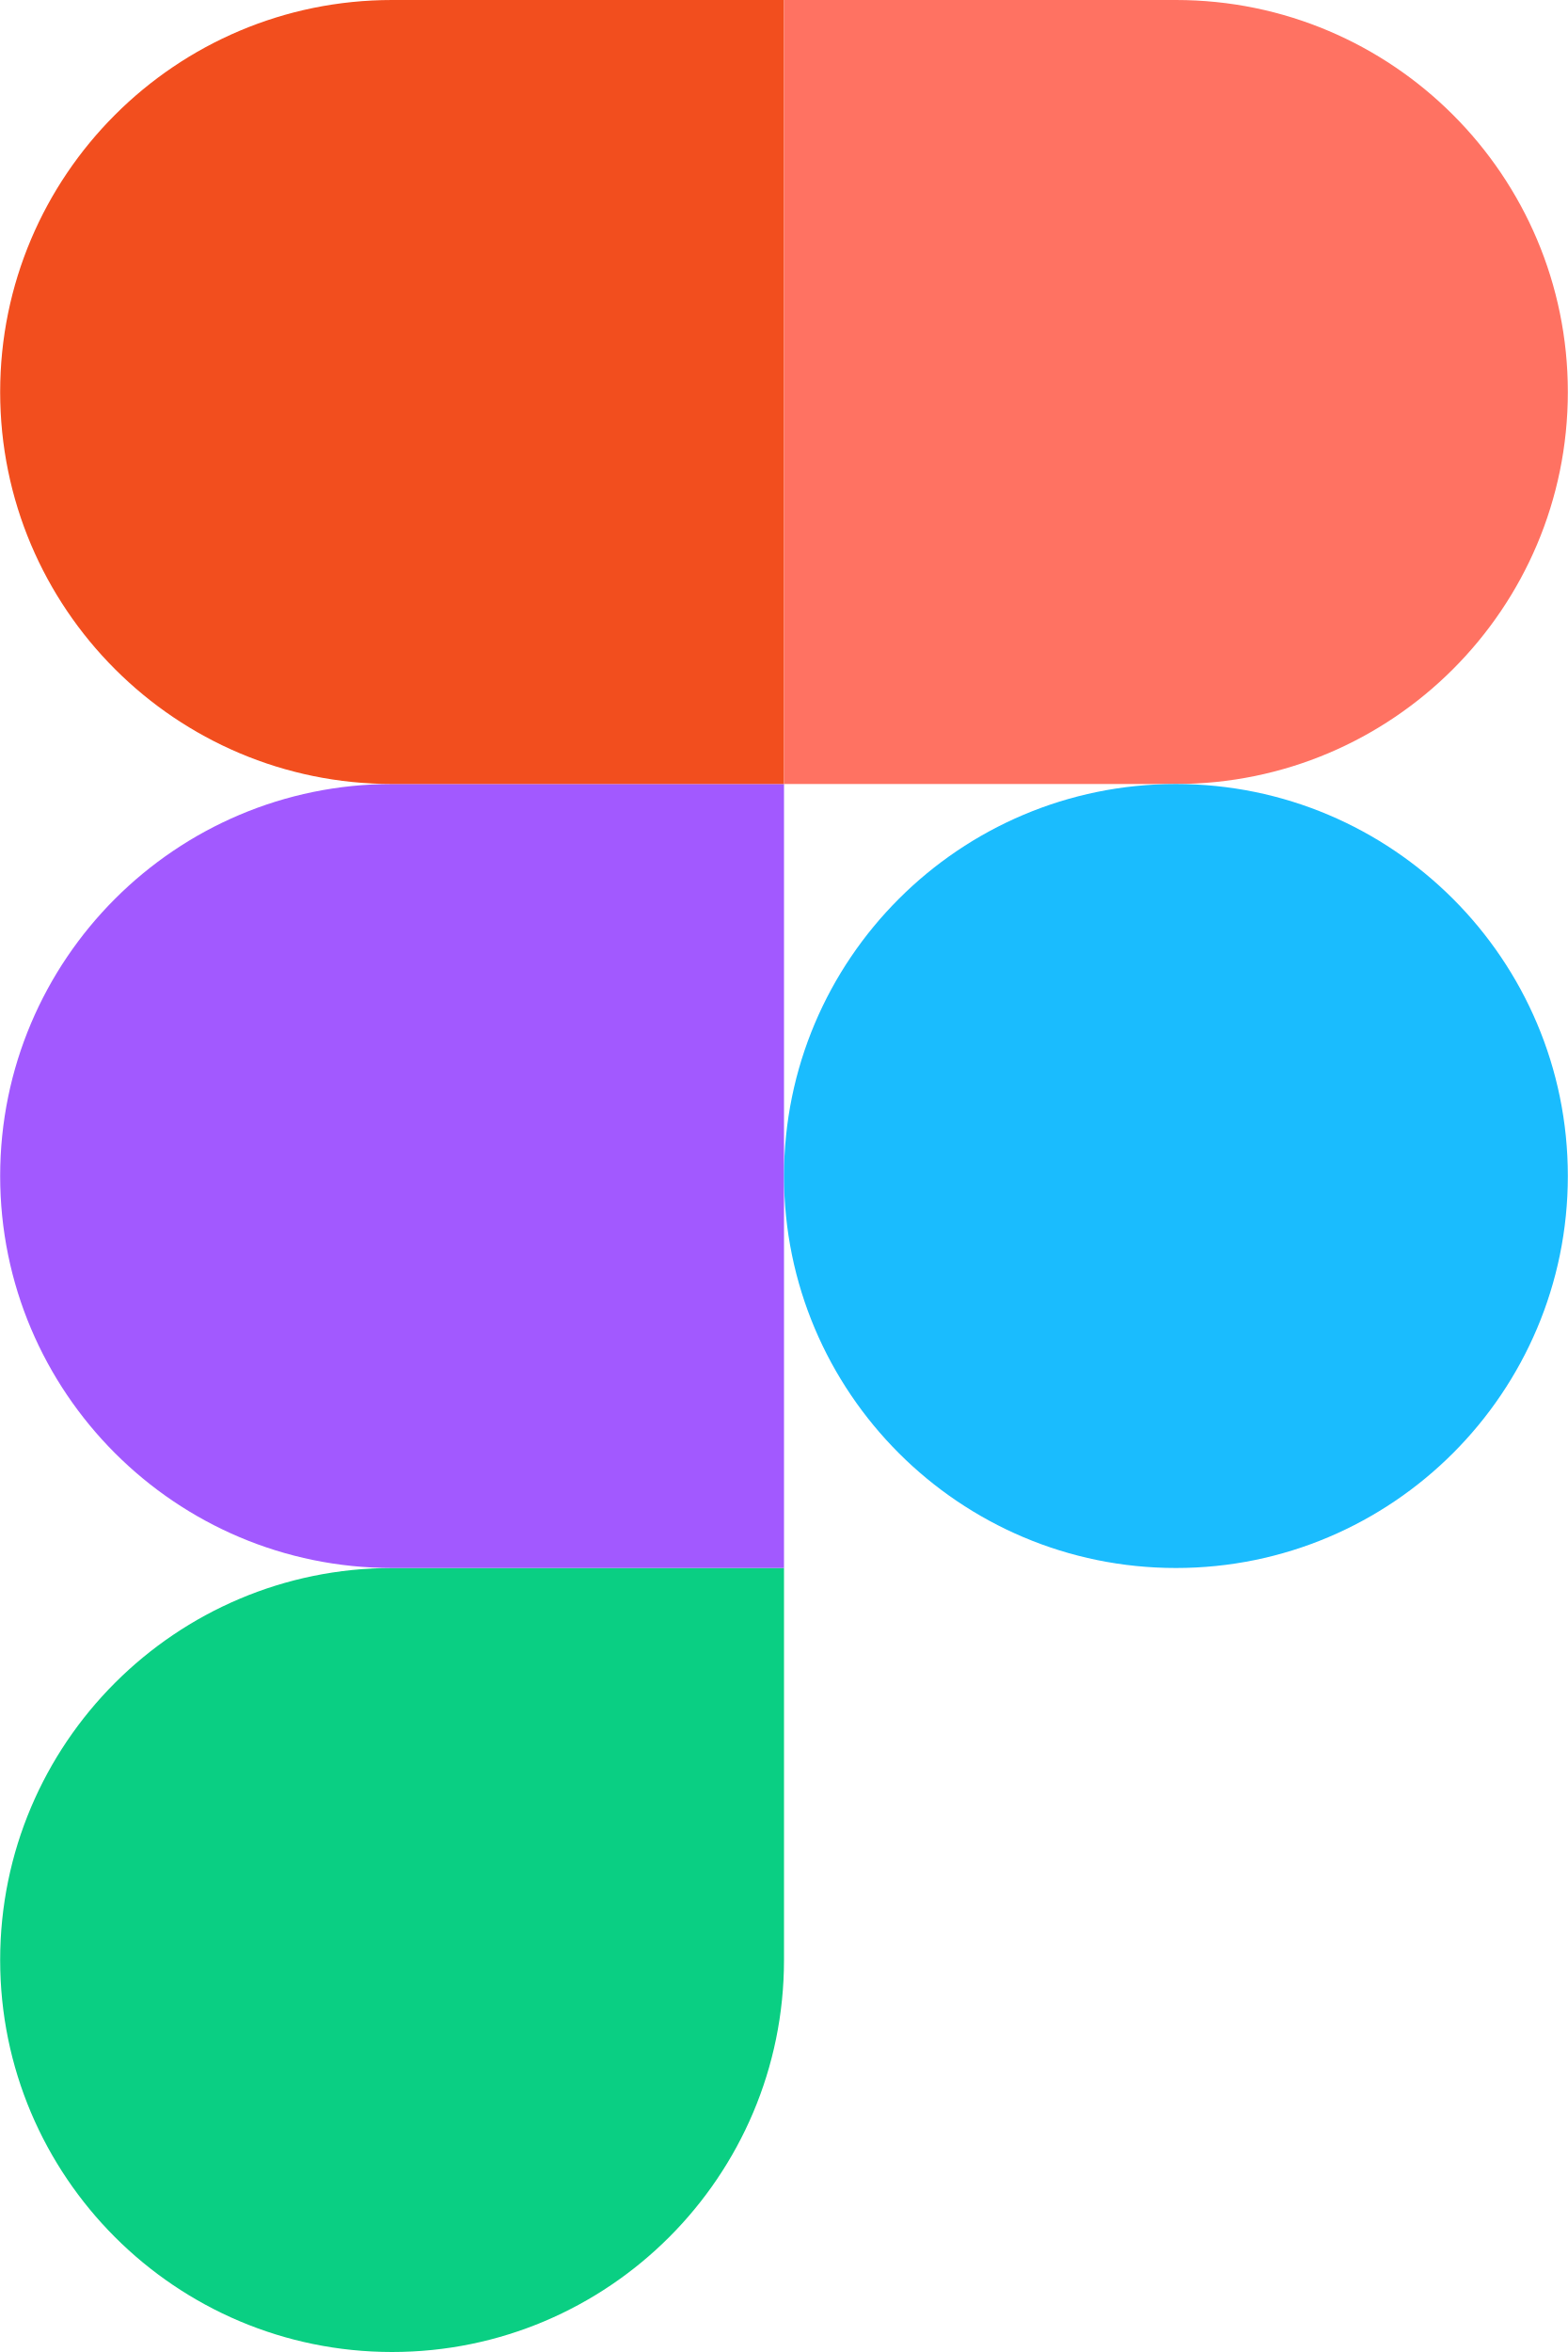
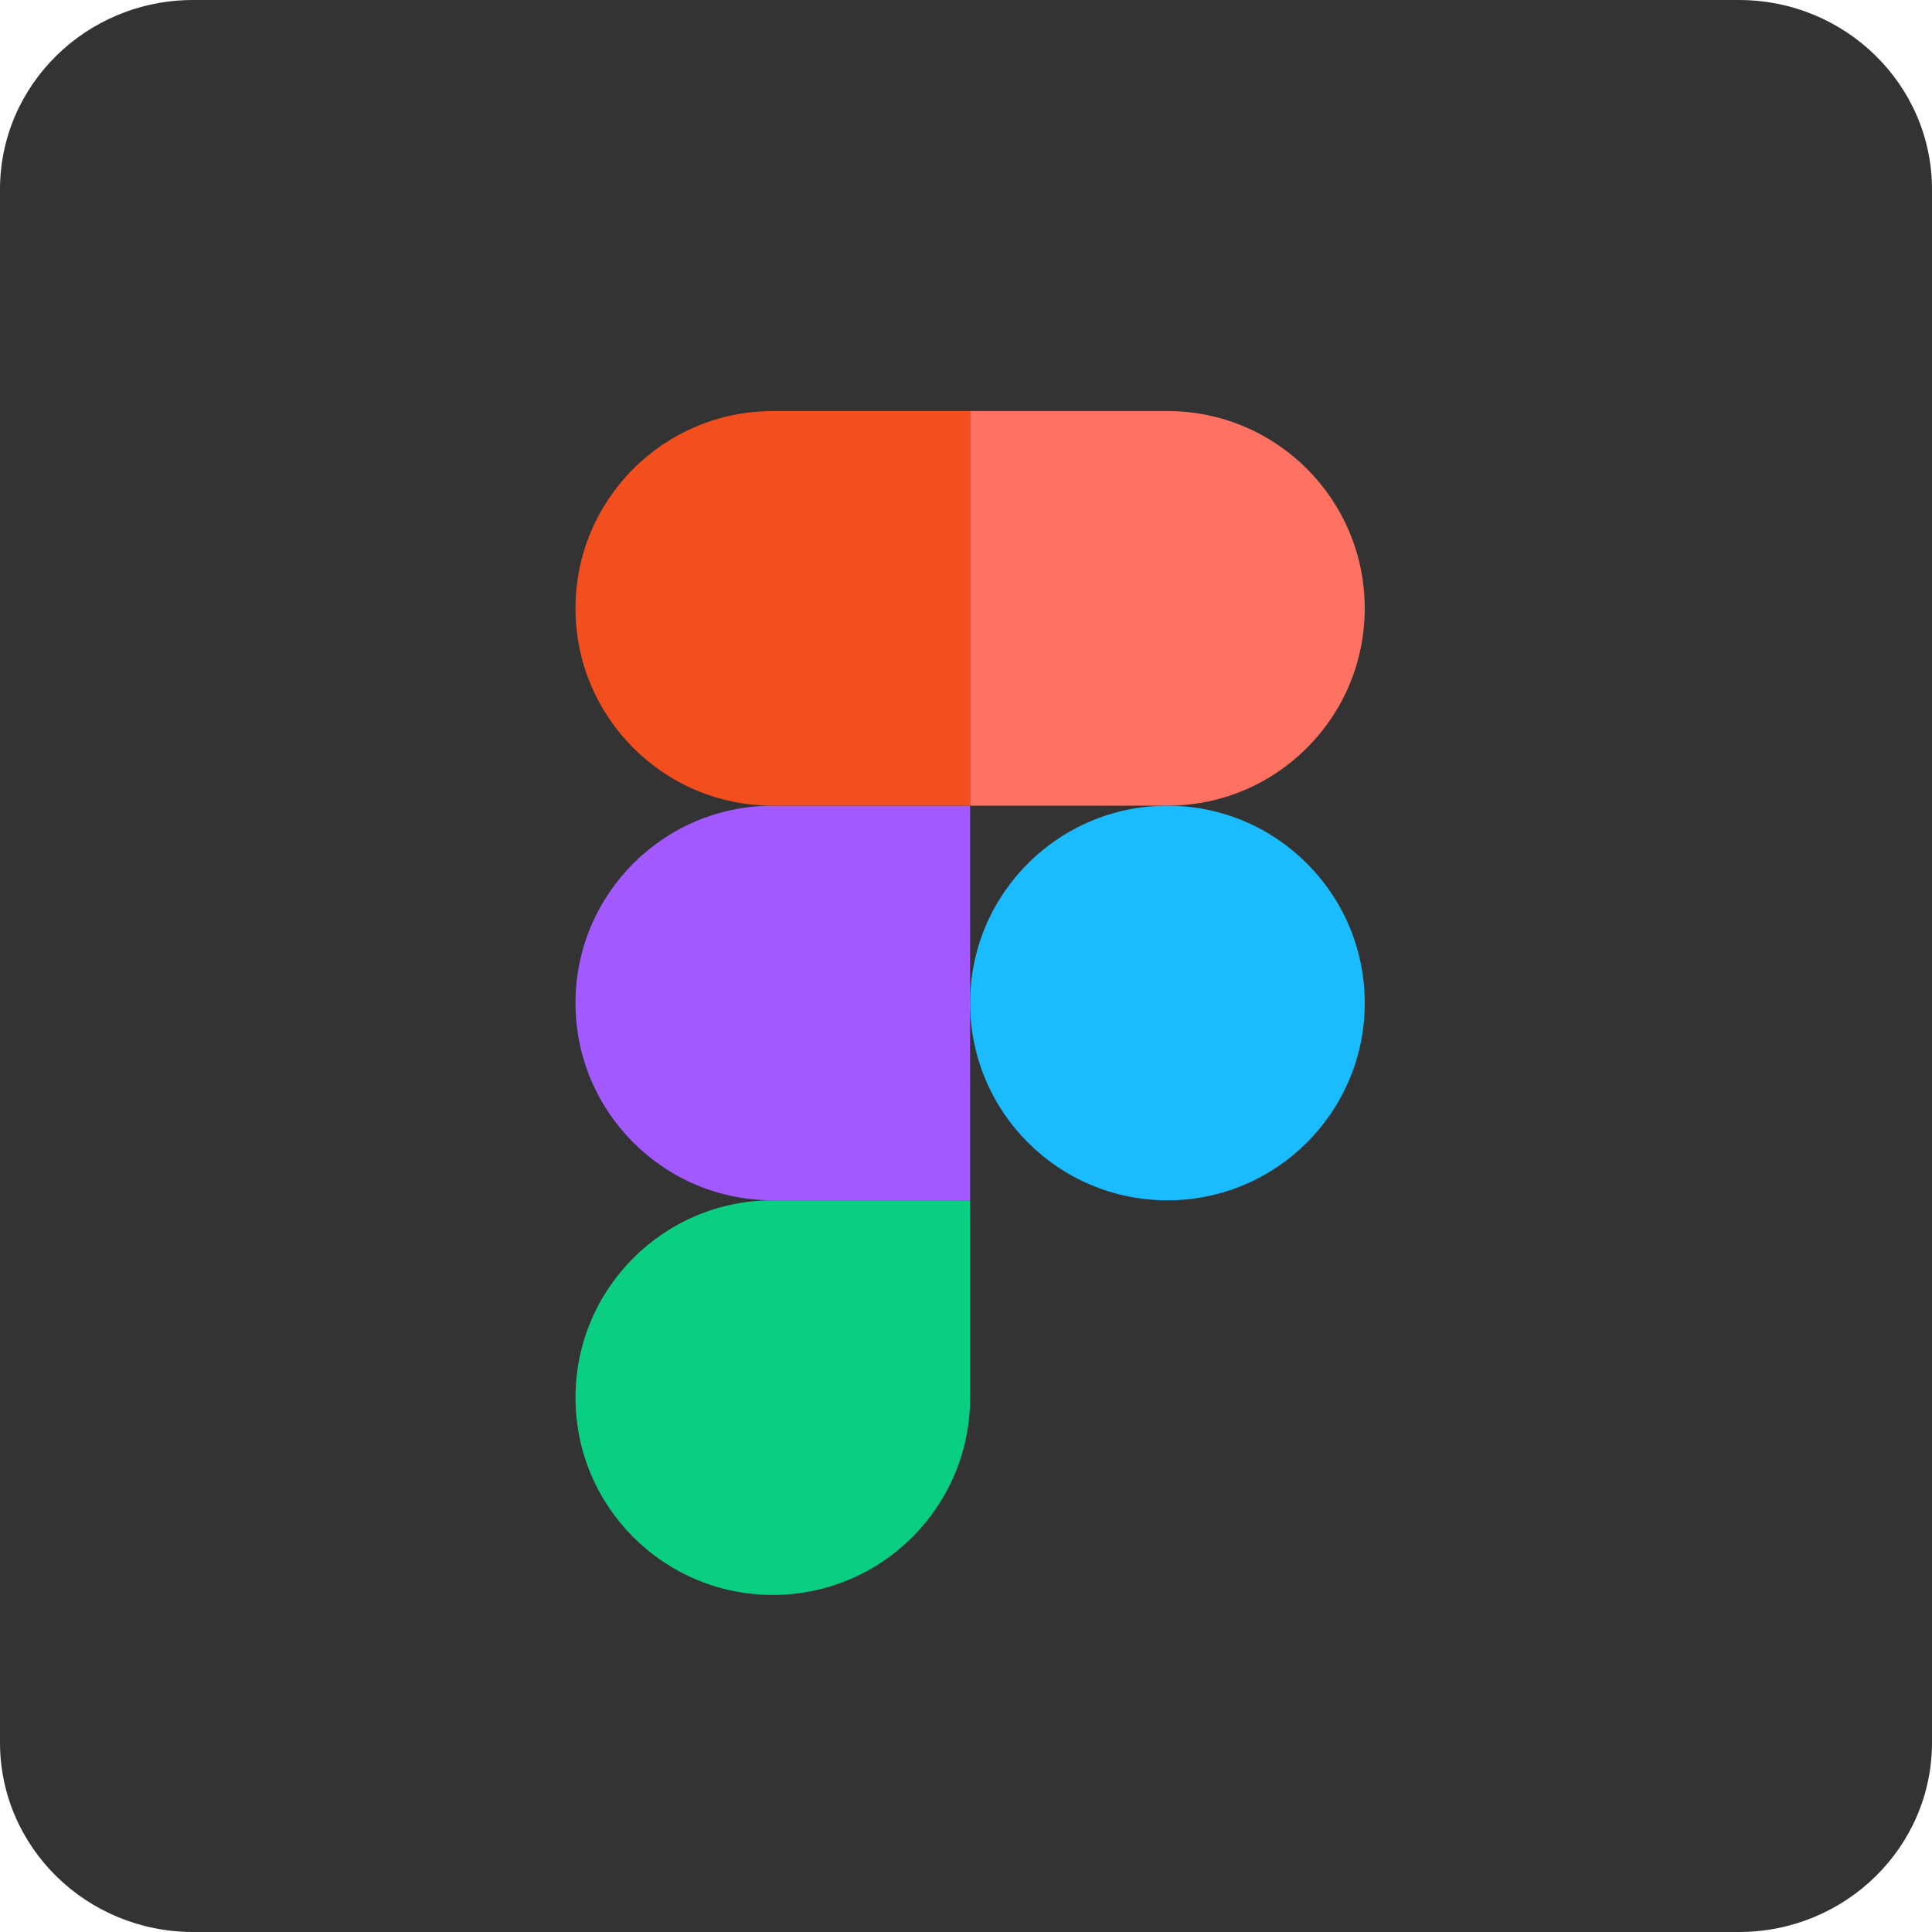
- <svg xmlns="http://www.w3.org/2000/svg" id="Layer_1" viewBox="0 0 200 300" width="1667" height="2500">
-   <style>.st0{fill:#0acf83}.st1{fill:#a259ff}.st2{fill:#f24e1e}.st3{fill:#ff7262}.st4{fill:#1abcfe}</style>
-   <path id="path0_fill" class="st0" d="M50 300c27.6 0 50-22.4 50-50v-50H50c-27.6 0-50 22.4-50 50s22.4 50 50 50z" />
-   <path id="path1_fill" class="st1" d="M0 150c0-27.6 22.4-50 50-50h50v100H50c-27.6 0-50-22.4-50-50z" />
-   <path id="path1_fill_1_" class="st2" d="M0 50C0 22.4 22.4 0 50 0h50v100H50C22.4 100 0 77.6 0 50z" />
-   <path id="path2_fill" class="st3" d="M100 0h50c27.6 0 50 22.4 50 50s-22.4 50-50 50h-50V0z" />
-   <path id="path3_fill" class="st4" d="M200 150c0 27.6-22.4 50-50 50s-50-22.4-50-50 22.4-50 50-50 50 22.4 50 50z" />
+ <svg xmlns="http://www.w3.org/2000/svg" width="47" height="47" viewBox="0 0 47 47" fill="none">
+   <path d="M42.3 0H4.7C2.104 0 0 2.063 0 4.608V42.392C0 44.937 2.104 47 4.7 47H42.3C44.896 47 47 44.937 47 42.392V4.608C47 2.063 44.896 0 42.3 0Z" fill="#333333" />
+   <path d="M18.8 38.8C21.451 38.8 23.6 36.651 23.6 34V29.2H18.8C16.149 29.2 14 31.349 14 34C14 36.651 16.149 38.8 18.8 38.8Z" fill="#0ACF83" />
+   <path d="M14 24.4C14 21.749 16.149 19.6 18.8 19.6H23.6V29.2H18.8C16.149 29.2 14 27.051 14 24.4Z" fill="#A259FF" />
+   <path d="M14 14.8C14 12.149 16.149 10 18.8 10H23.6V19.6H18.8C16.149 19.6 14 17.451 14 14.8Z" fill="#F24E1E" />
+   <path d="M23.6 10H28.4C31.051 10 33.2 12.149 33.2 14.8C33.2 17.451 31.051 19.6 28.4 19.6H23.6V10Z" fill="#FF7262" />
+   <path d="M33.2 24.4C33.2 27.051 31.051 29.2 28.4 29.2C25.749 29.2 23.6 27.051 23.6 24.4C23.6 21.749 25.749 19.6 28.4 19.6C31.051 19.6 33.2 21.749 33.2 24.4Z" fill="#1ABCFE" />
</svg>
